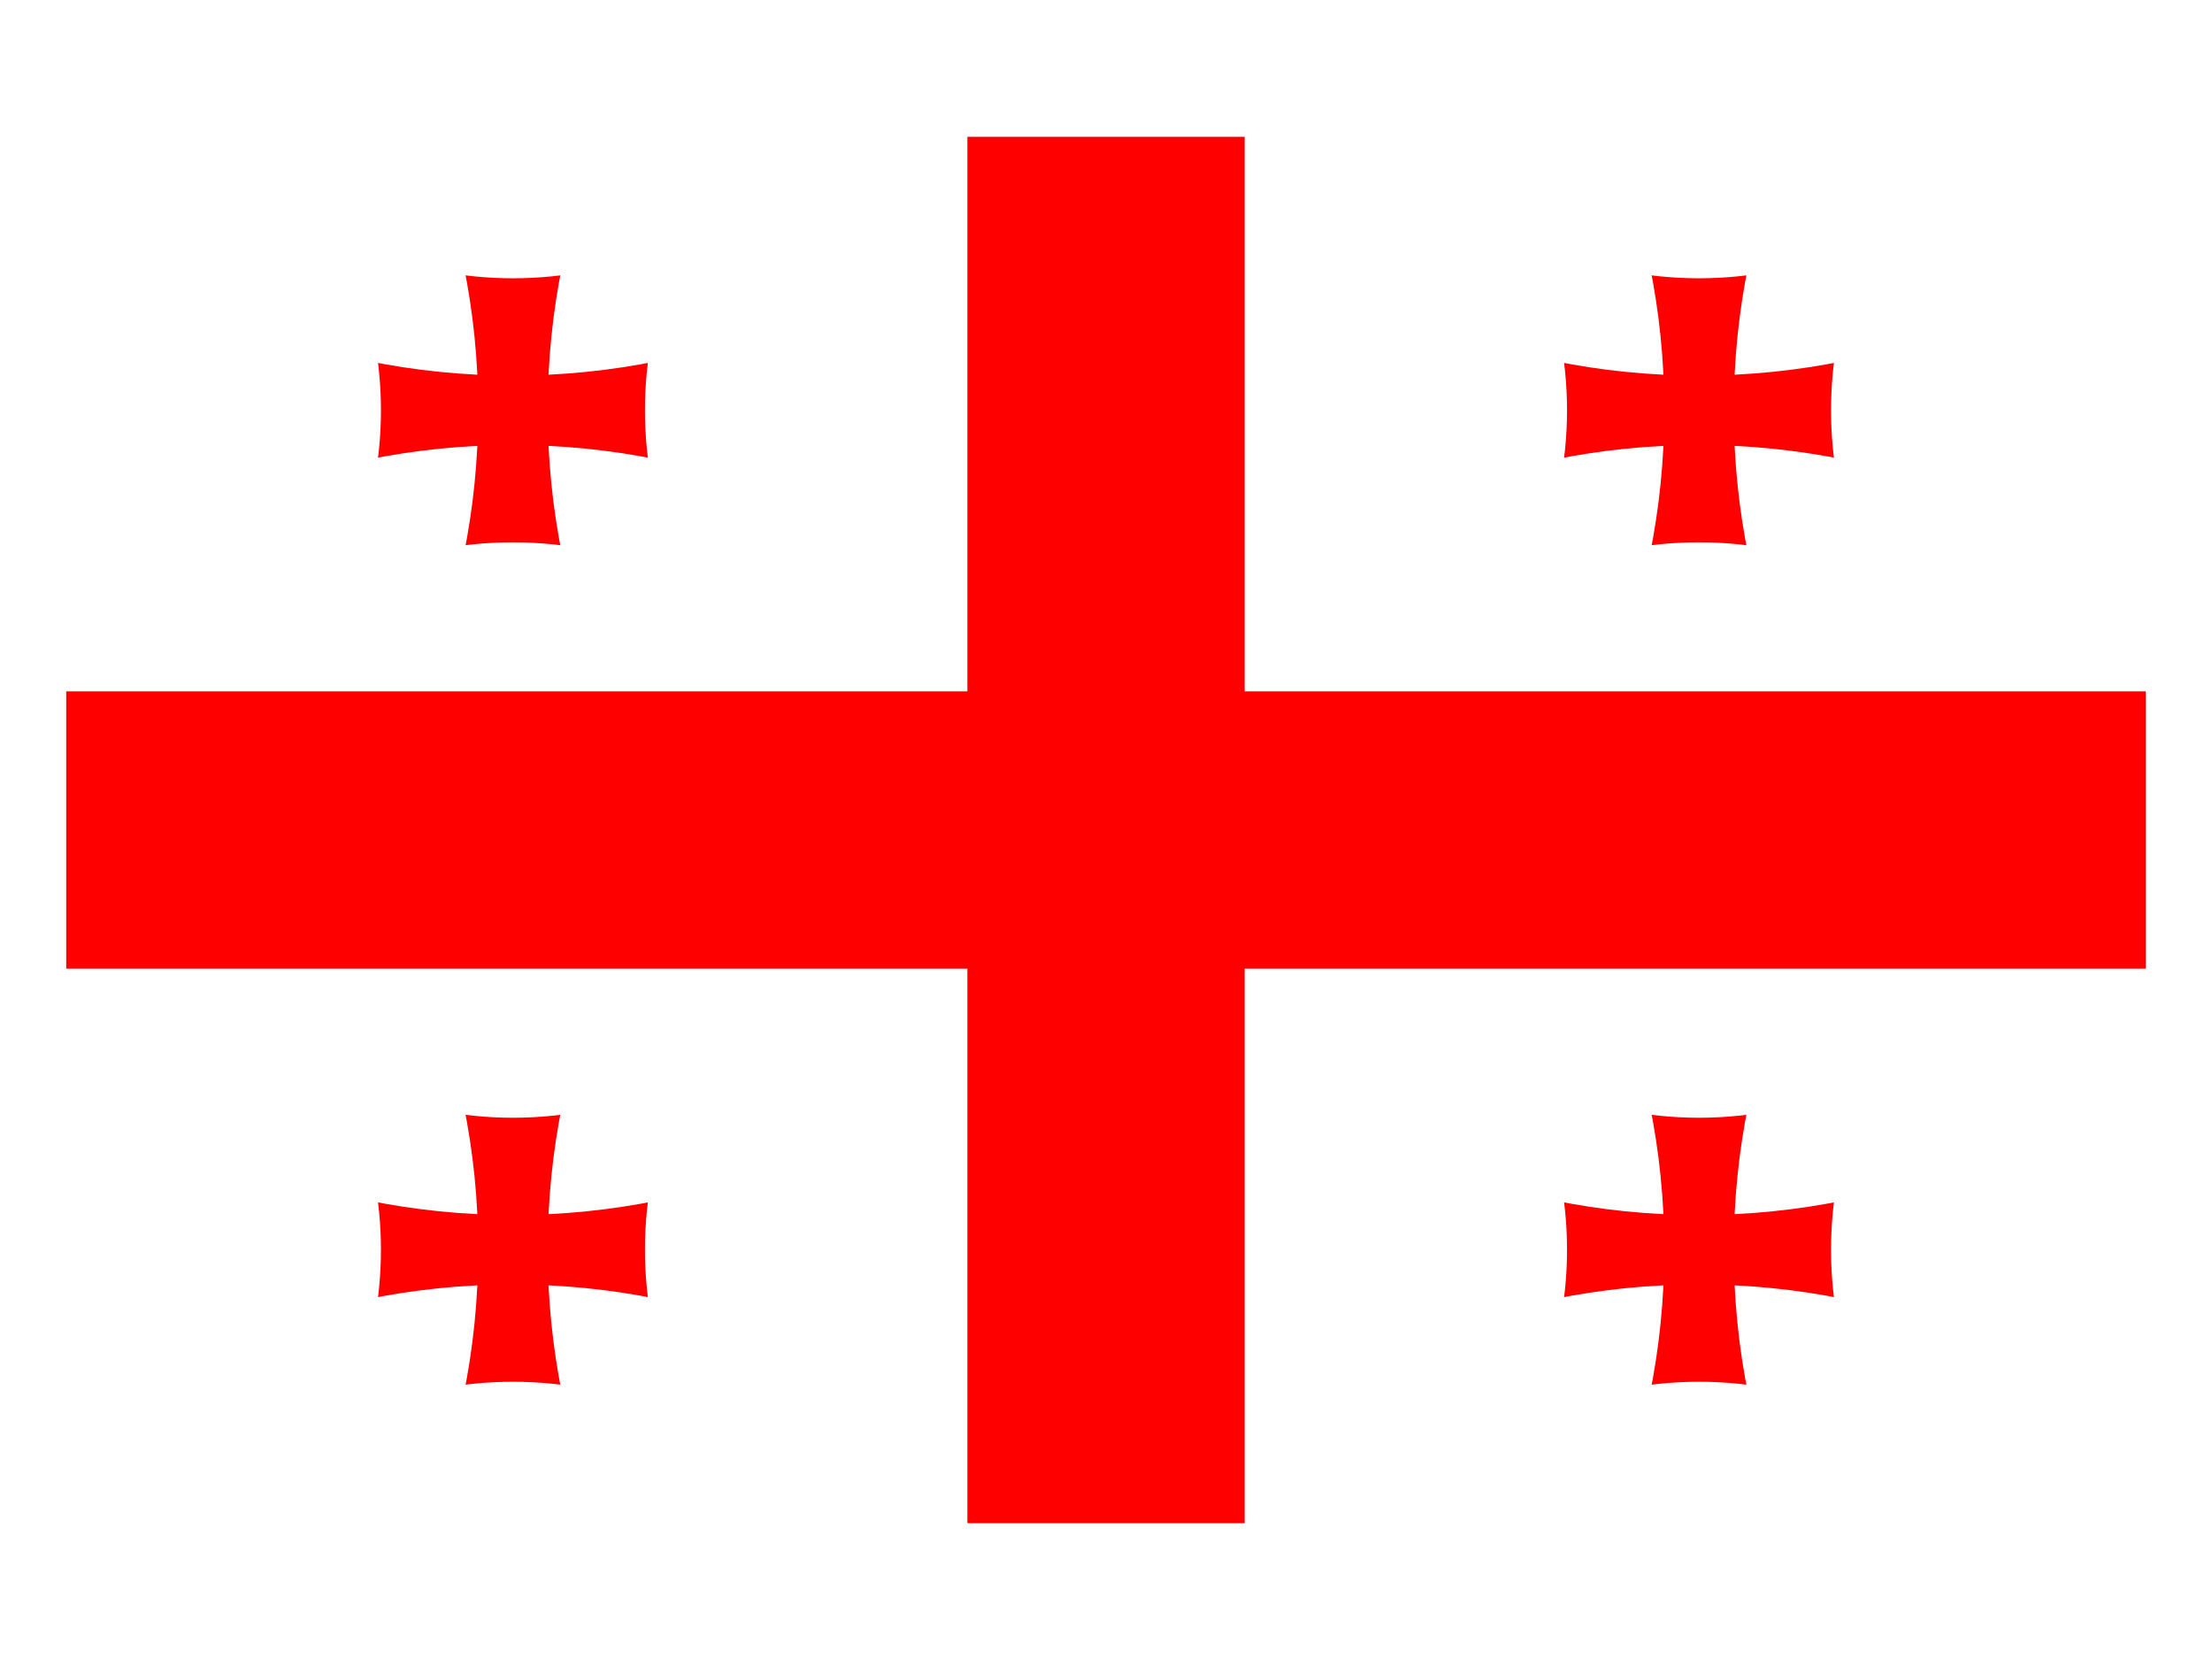
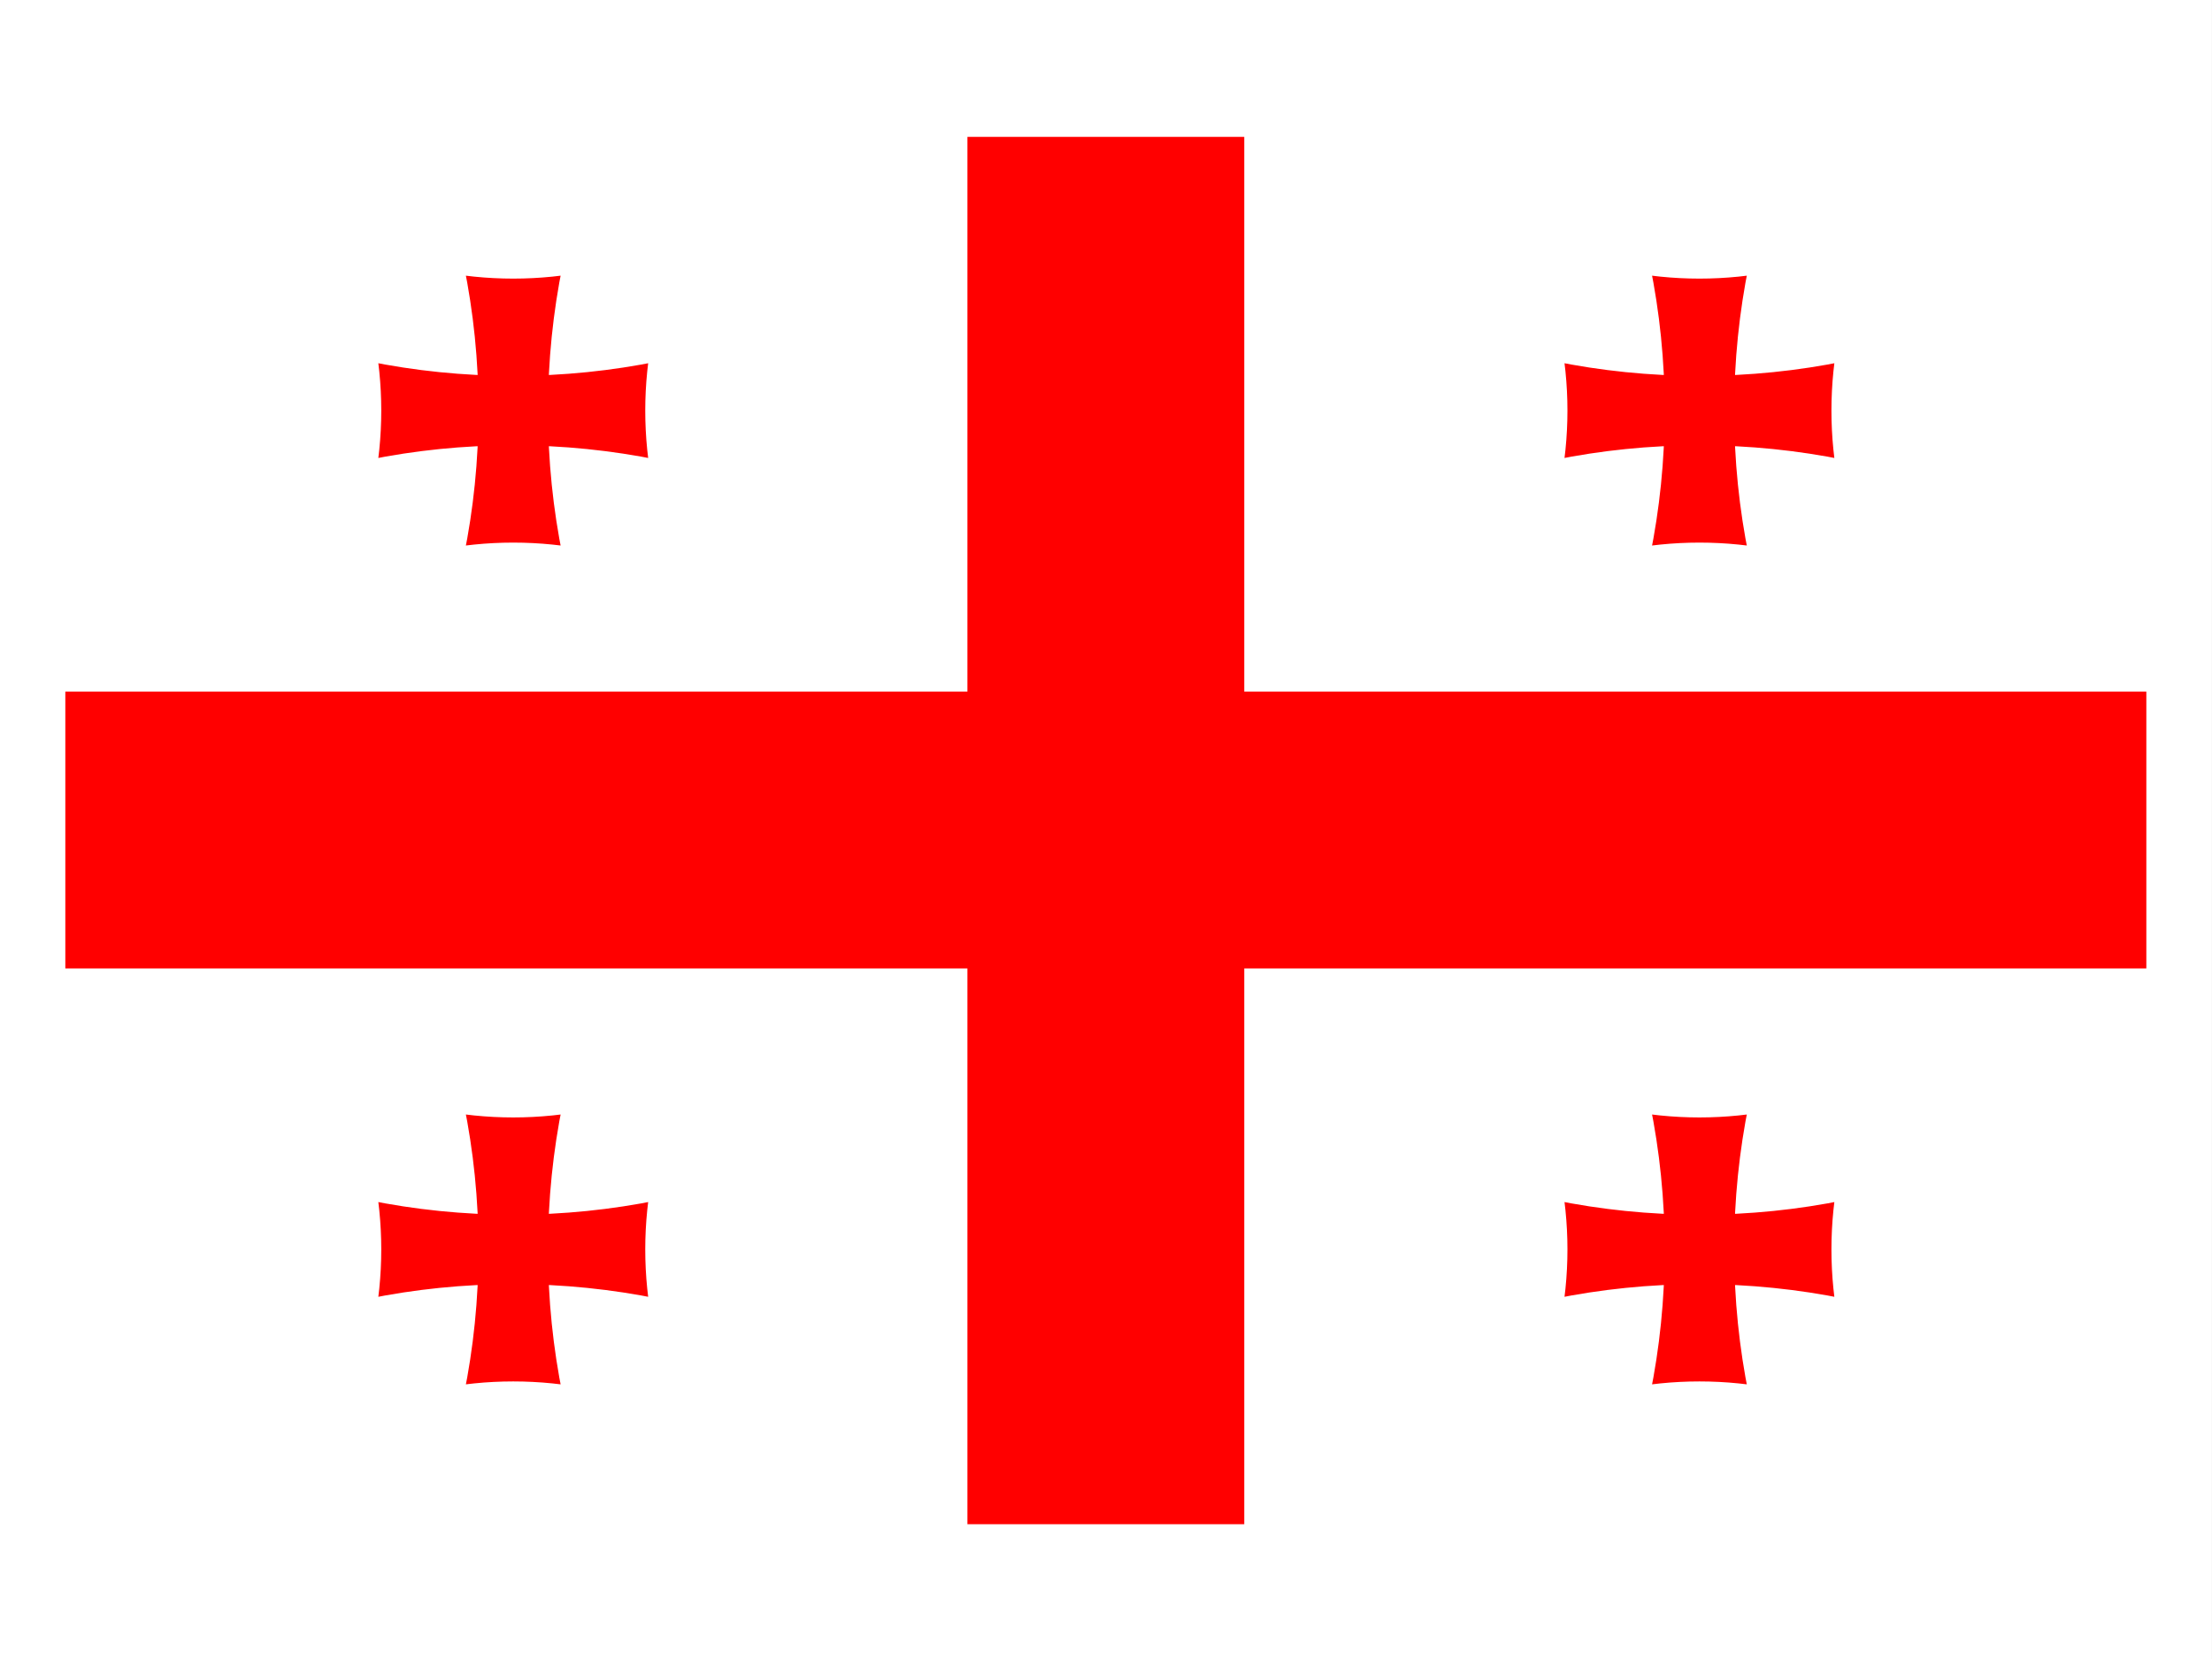
<svg xmlns="http://www.w3.org/2000/svg" xmlns:xlink="http://www.w3.org/1999/xlink" height="480" width="640" viewBox="0 0 213.333 160">
  <defs>
    <g id="c">
      <clipPath id="a">
        <path d="M-109 104a104 104 0 0 0 0-208h218a104 104 0 0 0 0 208z" />
      </clipPath>
      <path id="b" clip-path="url(#a)" d="M-55 74a55 55 0 0 1 110 0V-74a55 55 0 0 1-110 0z" />
      <use xlink:href="#b" transform="rotate(90)" height="200" width="300" />
    </g>
  </defs>
-   <path fill="#fff" d="M0 0h213.33v160H0z" />
-   <path fill="#fff" d="M6.385 13.192h200.56v133.71H6.385z" />
-   <path fill="red" d="M93.296 13.192v53.484H6.386v26.742h86.91v53.484h26.742V93.418h86.91V66.676h-86.91V13.192H93.296z" />
-   <use xlink:href="#c" transform="matrix(.67 0 0 .67 49.47 39.57)" height="200" width="300" fill="red" />
-   <use xlink:href="#c" transform="matrix(.67 0 0 .67 163.86 120.53)" height="200" width="300" fill="red" />
-   <use xlink:href="#c" transform="matrix(.67 0 0 .67 163.86 39.57)" height="200" width="300" fill="red" />
-   <use xlink:href="#c" transform="matrix(.67 0 0 .67 49.47 120.53)" height="200" width="300" fill="red" />
+   <path fill="#fff" d="M0 0h213.3v160H0z" />
+   <path fill="#fff" d="M6.4 13.2h200.5v133.7H6.4z" />
+   <path fill="red" d="M93.3 13.2v53.5h-87v26.7h87V147H120V93.4h87V66.7h-87V13.2H93.3z" />
+   <use xlink:href="#c" transform="matrix(.67 0 0 .67 49.5 39.6)" height="200" width="300" fill="red" />
+   <use xlink:href="#c" transform="matrix(.67 0 0 .67 163.9 120.5)" height="200" width="300" fill="red" />
+   <use xlink:href="#c" transform="matrix(.67 0 0 .67 163.9 39.6)" height="200" width="300" fill="red" />
+   <use xlink:href="#c" transform="matrix(.67 0 0 .67 49.5 120.5)" height="200" width="300" fill="red" />
</svg>
